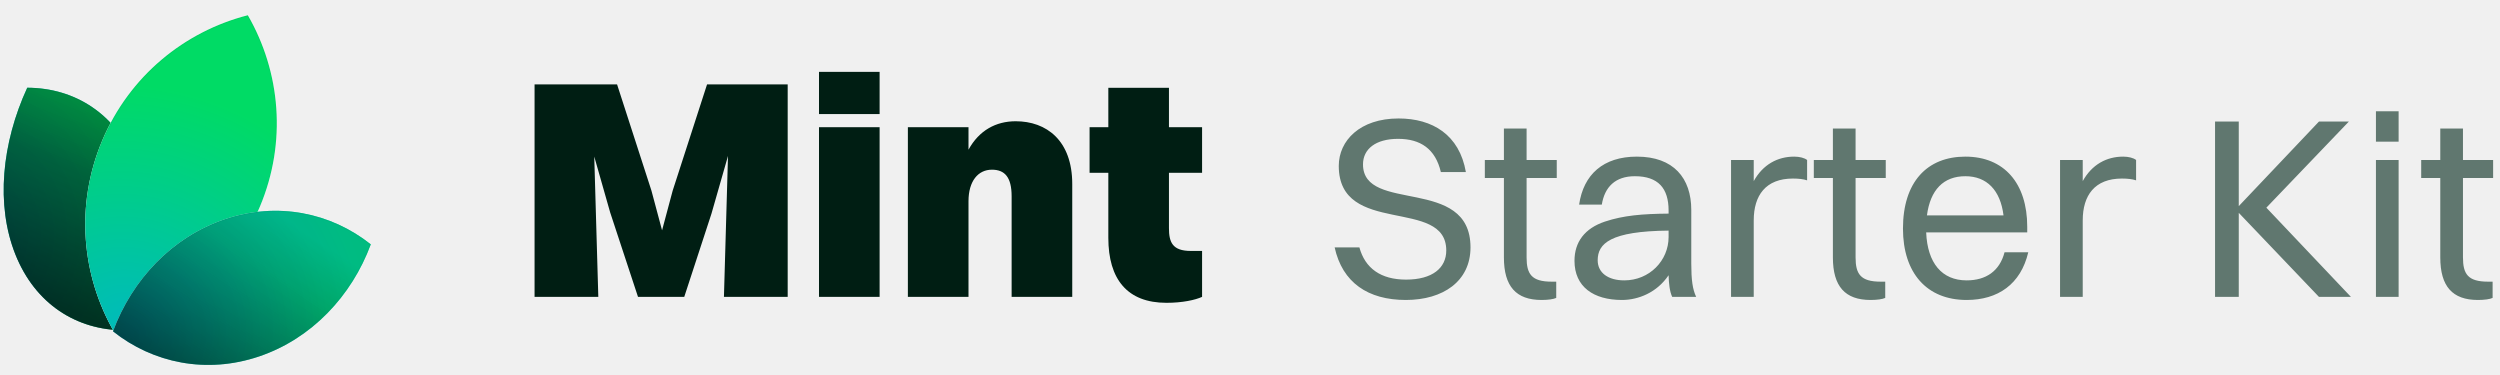
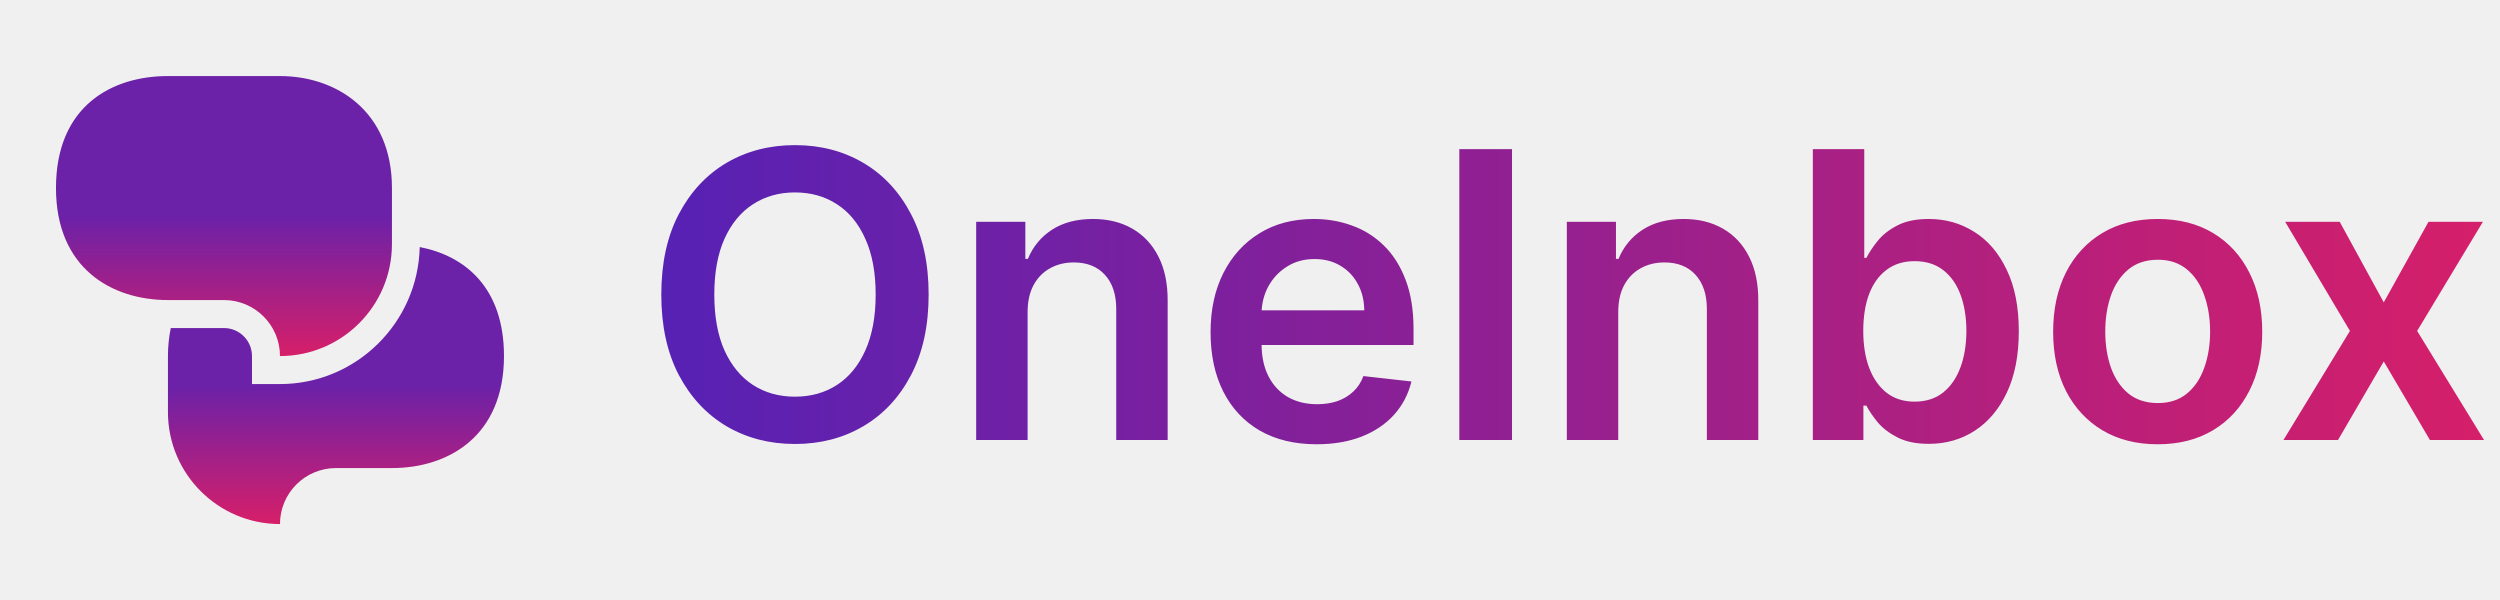
- <svg xmlns="http://www.w3.org/2000/svg" width="160" height="24" viewBox="0 0 160 24" fill="none">
-   <path d="M7.953 21.139C4.896 21.13 2.255 19.458 0.987 16.29C-0.28 13.121 0.109 9.163 1.744 5.615C4.801 5.624 7.442 7.296 8.71 10.465C9.977 13.633 9.588 17.591 7.953 21.139Z" fill="white" />
-   <path d="M7.953 21.139C4.896 21.13 2.255 19.458 0.987 16.29C-0.28 13.121 0.109 9.163 1.744 5.615C4.801 5.624 7.442 7.296 8.71 10.465C9.977 13.633 9.588 17.591 7.953 21.139Z" fill="url(#paint0_radial_115_86)" />
-   <path d="M7.953 21.139C4.896 21.13 2.255 19.458 0.987 16.29C-0.28 13.121 0.109 9.163 1.744 5.615C4.801 5.624 7.442 7.296 8.71 10.465C9.977 13.633 9.588 17.591 7.953 21.139Z" fill="black" fill-opacity="0.5" style="mix-blend-mode:hard-light" />
-   <path d="M7.953 21.139C4.896 21.13 2.255 19.458 0.987 16.29C-0.28 13.121 0.109 9.163 1.744 5.615C4.801 5.624 7.442 7.296 8.71 10.465C9.977 13.633 9.588 17.591 7.953 21.139Z" fill="url(#paint1_linear_115_86)" fill-opacity="0.5" style="mix-blend-mode:hard-light" />
-   <path d="M7.935 21.111C4.897 21.096 2.274 19.431 1.013 16.279C-0.248 13.124 0.136 9.182 1.762 5.643C4.8 5.659 7.423 7.324 8.684 10.476C9.945 13.63 9.561 17.572 7.935 21.111Z" stroke="url(#paint2_linear_115_86)" stroke-opacity="0.05" stroke-width="0.056" />
-   <path d="M7.31 21.257C11.354 20.221 14.884 17.375 16.628 13.236C18.373 9.097 17.945 4.587 15.86 0.976C11.816 2.012 8.287 4.858 6.542 8.998C4.797 13.137 5.225 17.646 7.31 21.257Z" fill="white" />
-   <path d="M7.31 21.257C11.354 20.221 14.884 17.375 16.628 13.236C18.373 9.097 17.945 4.587 15.86 0.976C11.816 2.012 8.287 4.858 6.542 8.998C4.797 13.137 5.225 17.646 7.31 21.257Z" fill="url(#paint3_radial_115_86)" />
-   <path d="M16.602 13.225C14.864 17.349 11.351 20.187 7.324 21.225C5.253 17.624 4.829 13.132 6.568 9.009C8.306 4.885 11.819 2.047 15.846 1.009C17.918 4.61 18.341 9.101 16.602 13.225Z" stroke="url(#paint4_linear_115_86)" stroke-opacity="0.05" stroke-width="0.056" />
-   <path d="M7.234 21.207C9.789 23.237 13.21 23.951 16.577 22.814C19.944 21.677 22.506 18.945 23.73 15.638C21.175 13.608 17.754 12.894 14.387 14.031C11.02 15.168 8.458 17.901 7.234 21.207Z" fill="white" />
-   <path d="M7.234 21.207C9.789 23.237 13.21 23.951 16.577 22.814C19.944 21.677 22.506 18.945 23.73 15.638C21.175 13.608 17.754 12.894 14.387 14.031C11.02 15.168 8.458 17.901 7.234 21.207Z" fill="url(#paint5_radial_115_86)" />
-   <path d="M7.234 21.207C9.789 23.237 13.21 23.951 16.577 22.814C19.944 21.677 22.506 18.945 23.73 15.638C21.175 13.608 17.754 12.894 14.387 14.031C11.02 15.168 8.458 17.901 7.234 21.207Z" fill="black" fill-opacity="0.2" style="mix-blend-mode:hard-light" />
-   <path d="M7.234 21.207C9.789 23.237 13.21 23.951 16.577 22.814C19.944 21.677 22.506 18.945 23.73 15.638C21.175 13.608 17.754 12.894 14.387 14.031C11.02 15.168 8.458 17.901 7.234 21.207Z" fill="url(#paint6_linear_115_86)" fill-opacity="0.5" style="mix-blend-mode:hard-light" />
-   <path d="M16.568 22.787C13.218 23.918 9.814 23.212 7.267 21.198C8.492 17.907 11.044 15.189 14.396 14.058C17.747 12.927 21.15 13.633 23.697 15.648C22.472 18.938 19.92 21.656 16.568 22.787Z" stroke="url(#paint7_linear_115_86)" stroke-opacity="0.05" stroke-width="0.056" />
-   <path d="M34.212 19V5.4H39.492L41.692 12.2L42.372 14.74L43.052 12.2L45.252 5.4H50.412V19H46.332L46.592 9.98L45.532 13.68L43.792 19H40.832L39.052 13.6L38.032 10.02L38.292 19H34.212ZM52.416 7.3V4.6H56.295V7.3H52.416ZM52.416 19V8.14H56.295V19H52.416ZM58.104 19V8.14H61.984V9.58C62.664 8.34 63.744 7.76 65.004 7.76C66.964 7.76 68.624 8.98 68.624 11.78V19H64.744V12.56C64.744 11.34 64.304 10.86 63.484 10.86C62.604 10.86 61.984 11.58 61.984 12.88V19H58.104ZM70.933 15.22V11.06H69.733V8.14H70.933V5.62H74.813V8.14H76.933V11.06H74.813V14.6C74.813 15.5 75.033 16.06 76.213 16.06H76.933V19C76.493 19.2 75.673 19.38 74.653 19.38C72.153 19.38 70.933 17.88 70.933 15.22Z" fill="#001E13" />
-   <path d="M87.232 10.519C87.232 13.687 94.112 11.229 94.112 15.832C94.112 17.994 92.364 19.198 89.971 19.198C87.562 19.198 85.912 18.093 85.417 15.832H87.001C87.364 17.169 88.371 17.895 89.987 17.895C91.671 17.895 92.561 17.152 92.561 16.03C92.561 12.598 85.681 15.155 85.681 10.618C85.681 9.001 87.034 7.582 89.509 7.582C91.671 7.582 93.403 8.621 93.816 11.014H92.215C91.868 9.529 90.912 8.886 89.476 8.886C88.057 8.886 87.232 9.529 87.232 10.519ZM96.25 16.476V11.393H95.029V10.239H96.25V8.226H97.702V10.239H99.632V11.393H97.702V16.476C97.702 17.532 98.015 18.026 99.302 18.026H99.599V19.066C99.434 19.148 99.071 19.198 98.659 19.198C97.025 19.198 96.25 18.323 96.25 16.476ZM102.516 13.093H101.064C101.345 11.162 102.615 10.024 104.76 10.024C107.103 10.024 108.242 11.393 108.242 13.44V16.888C108.242 17.895 108.324 18.521 108.555 19H107.021C106.856 18.654 106.806 18.142 106.79 17.614C106.047 18.72 104.859 19.198 103.803 19.198C101.988 19.198 100.767 18.357 100.767 16.69C100.767 15.486 101.427 14.611 102.714 14.182C103.902 13.786 105.107 13.687 106.79 13.671V13.473C106.79 12.053 106.13 11.278 104.628 11.278C103.374 11.278 102.698 11.971 102.516 13.093ZM102.252 16.657C102.252 17.465 102.929 17.944 103.952 17.944C105.569 17.944 106.79 16.674 106.79 15.172V14.759C103.061 14.793 102.252 15.585 102.252 16.657ZM110.787 19V10.239H112.239V11.591C112.833 10.519 113.774 10.024 114.83 10.024C115.176 10.024 115.49 10.107 115.655 10.239V11.542C115.407 11.46 115.094 11.427 114.747 11.427C112.998 11.427 112.239 12.515 112.239 14.1V19H110.787ZM117.305 16.476V11.393H116.084V10.239H117.305V8.226H118.757V10.239H120.688V11.393H118.757V16.476C118.757 17.532 119.071 18.026 120.358 18.026H120.655V19.066C120.49 19.148 120.127 19.198 119.714 19.198C118.081 19.198 117.305 18.323 117.305 16.476ZM129.809 16.145C129.33 18.192 127.862 19.198 125.865 19.198C123.324 19.198 121.79 17.482 121.79 14.627C121.79 11.658 123.324 10.024 125.783 10.024C128.258 10.024 129.743 11.723 129.743 14.512V14.875H123.275C123.357 16.838 124.281 17.944 125.865 17.944C127.103 17.944 127.977 17.35 128.291 16.145H129.809ZM125.783 11.278C124.38 11.278 123.539 12.152 123.324 13.786H128.225C128.027 12.169 127.152 11.278 125.783 11.278ZM131.843 19V10.239H133.295V11.591C133.889 10.519 134.829 10.024 135.885 10.024C136.232 10.024 136.545 10.107 136.71 10.239V11.542C136.463 11.46 136.149 11.427 135.803 11.427C134.054 11.427 133.295 12.515 133.295 14.1V19H131.843ZM141.763 19V7.78H143.281V13.192L148.413 7.78H150.327L145.047 13.291L150.459 19H148.413L143.281 13.621V19H141.763ZM152.06 9.067V7.12H153.512V9.067H152.06ZM152.06 19V10.239H153.512V19H152.06ZM156.178 16.476V11.393H154.957V10.239H156.178V8.226H157.63V10.239H159.56V11.393H157.63V16.476C157.63 17.532 157.943 18.026 159.23 18.026H159.527V19.066C159.362 19.148 158.999 19.198 158.587 19.198C156.953 19.198 156.178 18.323 156.178 16.476Z" fill="#002719" fill-opacity="0.6" />
+ <svg xmlns="http://www.w3.org/2000/svg" width="125" height="30" viewBox="0 0 125 30" fill="none">
+   <mask id="mask0_8286_25805" style="mask-type:alpha" maskUnits="userSpaceOnUse" x="0" y="1" width="28" height="28">
+     <rect y="1" width="28" height="28" fill="#333333" />
+   </mask>
+   <g mask="url(#mask0_8286_25805)">
+ </g>
+   <g clip-path="url(#clip0_8286_25805)">
+     <path d="M19.597 12.203C19.597 15.296 17.092 17.803 13.999 17.803C13.999 16.258 12.744 15.003 11.199 15.003H8.397C5.599 15.003 2.799 13.428 2.799 9.403C2.799 5.29 5.599 3.803 8.397 3.803H13.999C16.799 3.803 19.597 5.538 19.597 9.403V12.203Z" fill="url(#paint0_linear_8286_25805)" />
+     <path d="M20.986 12.352C20.903 16.14 17.805 19.203 13.999 19.203H12.599V17.803C12.599 17.03 11.97 16.403 11.199 16.403H8.539C8.451 16.836 8.397 17.299 8.397 17.803V20.603C8.397 23.695 10.906 26.203 13.999 26.203C13.999 24.655 15.255 23.403 16.799 23.403H19.597C22.399 23.403 25.199 21.828 25.199 17.803C25.199 14.378 23.25 12.791 20.986 12.352Z" fill="url(#paint1_linear_8286_25805)" />
+   </g>
+   <path d="M46.432 14.727C46.432 16.294 46.138 17.637 45.551 18.754C44.969 19.867 44.173 20.719 43.165 21.311C42.161 21.903 41.022 22.199 39.749 22.199C38.475 22.199 37.334 21.903 36.325 21.311C35.322 20.715 34.526 19.86 33.939 18.747C33.356 17.63 33.065 16.29 33.065 14.727C33.065 13.16 33.356 11.82 33.939 10.707C34.526 9.59 35.322 8.735 36.325 8.143C37.334 7.552 38.475 7.256 39.749 7.256C41.022 7.256 42.161 7.552 43.165 8.143C44.173 8.735 44.969 9.59 45.551 10.707C46.138 11.82 46.432 13.16 46.432 14.727ZM43.783 14.727C43.783 13.624 43.61 12.694 43.264 11.936C42.923 11.174 42.45 10.598 41.844 10.21C41.238 9.817 40.539 9.621 39.749 9.621C38.958 9.621 38.26 9.817 37.653 10.21C37.047 10.598 36.572 11.174 36.226 11.936C35.885 12.694 35.715 13.624 35.715 14.727C35.715 15.831 35.885 16.763 36.226 17.526C36.572 18.283 37.047 18.858 37.653 19.251C38.26 19.64 38.958 19.834 39.749 19.834C40.539 19.834 41.238 19.64 41.844 19.251C42.45 18.858 42.923 18.283 43.264 17.526C43.61 16.763 43.783 15.831 43.783 14.727ZM51.38 15.608V22H48.809V11.091H51.267V12.945H51.395C51.645 12.334 52.046 11.848 52.595 11.489C53.149 11.129 53.833 10.949 54.647 10.949C55.4 10.949 56.056 11.11 56.615 11.432C57.178 11.754 57.614 12.22 57.922 12.831C58.234 13.442 58.388 14.183 58.383 15.054V22H55.812V15.452C55.812 14.723 55.623 14.152 55.244 13.74C54.87 13.328 54.351 13.122 53.689 13.122C53.239 13.122 52.839 13.222 52.488 13.421C52.143 13.615 51.87 13.896 51.672 14.266C51.477 14.635 51.38 15.082 51.38 15.608ZM65.826 22.213C64.733 22.213 63.788 21.986 62.992 21.531C62.202 21.072 61.593 20.423 61.167 19.585C60.741 18.742 60.528 17.75 60.528 16.609C60.528 15.487 60.741 14.502 61.167 13.655C61.598 12.803 62.2 12.14 62.971 11.666C63.743 11.188 64.65 10.949 65.691 10.949C66.364 10.949 66.998 11.058 67.595 11.276C68.196 11.489 68.726 11.82 69.186 12.27C69.65 12.72 70.014 13.293 70.279 13.989C70.545 14.68 70.677 15.504 70.677 16.46V17.249H61.735V15.516H68.213C68.208 15.023 68.101 14.585 67.893 14.202C67.685 13.813 67.394 13.508 67.019 13.286C66.65 13.063 66.219 12.952 65.727 12.952C65.201 12.952 64.74 13.079 64.342 13.335C63.944 13.586 63.634 13.918 63.412 14.329C63.194 14.737 63.083 15.184 63.078 15.672V17.185C63.078 17.819 63.194 18.364 63.426 18.818C63.658 19.268 63.982 19.614 64.399 19.855C64.816 20.092 65.303 20.21 65.862 20.21C66.236 20.21 66.575 20.158 66.877 20.054C67.18 19.945 67.443 19.787 67.666 19.578C67.888 19.37 68.056 19.112 68.17 18.804L70.571 19.074C70.419 19.708 70.13 20.262 69.704 20.736C69.283 21.204 68.743 21.569 68.085 21.829C67.427 22.085 66.674 22.213 65.826 22.213ZM75.601 7.455V22H72.966V7.455H75.601ZM80.912 15.608V22H78.341V11.091H80.798V12.945H80.926C81.177 12.334 81.577 11.848 82.126 11.489C82.68 11.129 83.364 10.949 84.179 10.949C84.931 10.949 85.587 11.11 86.146 11.432C86.709 11.754 87.145 12.22 87.453 12.831C87.765 13.442 87.919 14.183 87.914 15.054V22H85.343V15.452C85.343 14.723 85.154 14.152 84.775 13.74C84.401 13.328 83.883 13.122 83.22 13.122C82.77 13.122 82.37 13.222 82.019 13.421C81.674 13.615 81.402 13.896 81.203 14.266C81.009 14.635 80.912 15.082 80.912 15.608ZM90.642 22V7.455H93.213V12.895H93.319C93.452 12.63 93.639 12.348 93.88 12.05C94.122 11.747 94.448 11.489 94.86 11.276C95.272 11.058 95.798 10.949 96.437 10.949C97.28 10.949 98.04 11.164 98.717 11.595C99.399 12.021 99.939 12.653 100.336 13.492C100.739 14.325 100.94 15.348 100.94 16.56C100.94 17.758 100.743 18.776 100.35 19.614C99.957 20.452 99.422 21.091 98.745 21.531C98.068 21.972 97.301 22.192 96.444 22.192C95.819 22.192 95.301 22.088 94.889 21.879C94.477 21.671 94.145 21.42 93.894 21.126C93.648 20.828 93.457 20.546 93.319 20.281H93.17V22H90.642ZM93.163 16.546C93.163 17.251 93.262 17.869 93.461 18.399C93.665 18.93 93.956 19.344 94.335 19.642C94.718 19.936 95.182 20.082 95.727 20.082C96.295 20.082 96.771 19.931 97.154 19.628C97.538 19.32 97.827 18.901 98.021 18.371C98.22 17.836 98.319 17.227 98.319 16.546C98.319 15.868 98.222 15.267 98.028 14.742C97.834 14.216 97.545 13.804 97.162 13.506C96.778 13.207 96.3 13.058 95.727 13.058C95.178 13.058 94.711 13.203 94.328 13.492C93.944 13.78 93.653 14.185 93.454 14.706C93.26 15.227 93.163 15.84 93.163 16.546ZM107.884 22.213C106.819 22.213 105.896 21.979 105.114 21.51C104.333 21.041 103.727 20.385 103.296 19.543C102.87 18.7 102.657 17.715 102.657 16.588C102.657 15.461 102.87 14.474 103.296 13.626C103.727 12.779 104.333 12.121 105.114 11.652C105.896 11.183 106.819 10.949 107.884 10.949C108.95 10.949 109.873 11.183 110.654 11.652C111.435 12.121 112.039 12.779 112.465 13.626C112.896 14.474 113.112 15.461 113.112 16.588C113.112 17.715 112.896 18.7 112.465 19.543C112.039 20.385 111.435 21.041 110.654 21.51C109.873 21.979 108.95 22.213 107.884 22.213ZM107.898 20.153C108.476 20.153 108.959 19.995 109.347 19.678C109.736 19.356 110.024 18.925 110.214 18.385C110.408 17.845 110.505 17.244 110.505 16.581C110.505 15.913 110.408 15.31 110.214 14.77C110.024 14.225 109.736 13.792 109.347 13.47C108.959 13.148 108.476 12.987 107.898 12.987C107.307 12.987 106.814 13.148 106.421 13.47C106.033 13.792 105.742 14.225 105.548 14.77C105.358 15.31 105.263 15.913 105.263 16.581C105.263 17.244 105.358 17.845 105.548 18.385C105.742 18.925 106.033 19.356 106.421 19.678C106.814 19.995 107.307 20.153 107.898 20.153ZM116.986 11.091L119.188 15.118L121.425 11.091H124.145L120.857 16.546L124.202 22H121.496L119.188 18.072L116.901 22H114.173L117.497 16.546L114.259 11.091H116.986Z" fill="url(#paint2_linear_8286_25805)" />
  <defs>
-     <radialGradient id="paint0_radial_115_86" cx="0" cy="0" r="1" gradientUnits="userSpaceOnUse" gradientTransform="translate(-3.00503 15.023) rotate(-10.029) scale(17.9572 17.784)">
-       <stop stop-color="#00B0BB" />
-       <stop offset="1" stop-color="#00DB65" />
-     </radialGradient>
-     <linearGradient id="paint1_linear_115_86" x1="7.39" y1="4.813" x2="1.63" y2="18.689" gradientUnits="userSpaceOnUse">
-       <stop stop-color="#18E299" />
-       <stop offset="1" />
+     <linearGradient id="paint0_linear_8286_25805" x1="11.198" y1="3.803" x2="11.198" y2="17.803" gradientUnits="userSpaceOnUse">
+       <stop offset="0.5" stop-color="#6B21A8" />
+       <stop offset="1" stop-color="#D61F69" />
    </linearGradient>
-     <linearGradient id="paint2_linear_115_86" x1="7.948" y1="8.016" x2="1.761" y2="18.746" gradientUnits="userSpaceOnUse">
-       <stop />
-       <stop offset="1" stop-opacity="0" />
+     <linearGradient id="paint1_linear_8286_25805" x1="16.798" y1="12.352" x2="16.798" y2="26.203" gradientUnits="userSpaceOnUse">
+       <stop offset="0.5" stop-color="#6B21A8" />
+       <stop offset="1" stop-color="#D61F69" />
    </linearGradient>
-     <radialGradient id="paint3_radial_115_86" cx="0" cy="0" r="1" gradientUnits="userSpaceOnUse" gradientTransform="translate(8.11404 20.8822) rotate(-75.7542) scale(21.6246 23.7772)">
-       <stop stop-color="#00BBBB" />
-       <stop offset="0.713" stop-color="#00DB65" />
-     </radialGradient>
-     <linearGradient id="paint4_linear_115_86" x1="7.602" y1="5.871" x2="15.556" y2="16.372" gradientUnits="userSpaceOnUse">
-       <stop />
-       <stop offset="1" stop-opacity="0" />
+     <linearGradient id="paint2_linear_8286_25805" x1="32" y1="15" x2="125" y2="15" gradientUnits="userSpaceOnUse">
+       <stop stop-color="#5521B5" />
+       <stop offset="1" stop-color="#D61F69" />
    </linearGradient>
-     <radialGradient id="paint5_radial_115_86" cx="0" cy="0" r="1" gradientUnits="userSpaceOnUse" gradientTransform="translate(7.84537 21.5181) rotate(-20.3525) scale(18.5603 17.32)">
-       <stop stop-color="#00B0BB" />
-       <stop offset="1" stop-color="#00DB65" />
-     </radialGradient>
-     <linearGradient id="paint6_linear_115_86" x1="16.808" y1="13.007" x2="10.041" y2="22.994" gradientUnits="userSpaceOnUse">
-       <stop stop-color="#00B1BC" />
-       <stop offset="1" />
-     </linearGradient>
-     <linearGradient id="paint7_linear_115_86" x1="16.808" y1="13.007" x2="14.169" y2="23.841" gradientUnits="userSpaceOnUse">
-       <stop />
-       <stop offset="1" stop-opacity="0" />
-     </linearGradient>
+     <clipPath id="clip0_8286_25805">
+       <rect width="22.4" height="22.4" fill="white" transform="translate(2.79932 3.80273)" />
+     </clipPath>
  </defs>
</svg>
